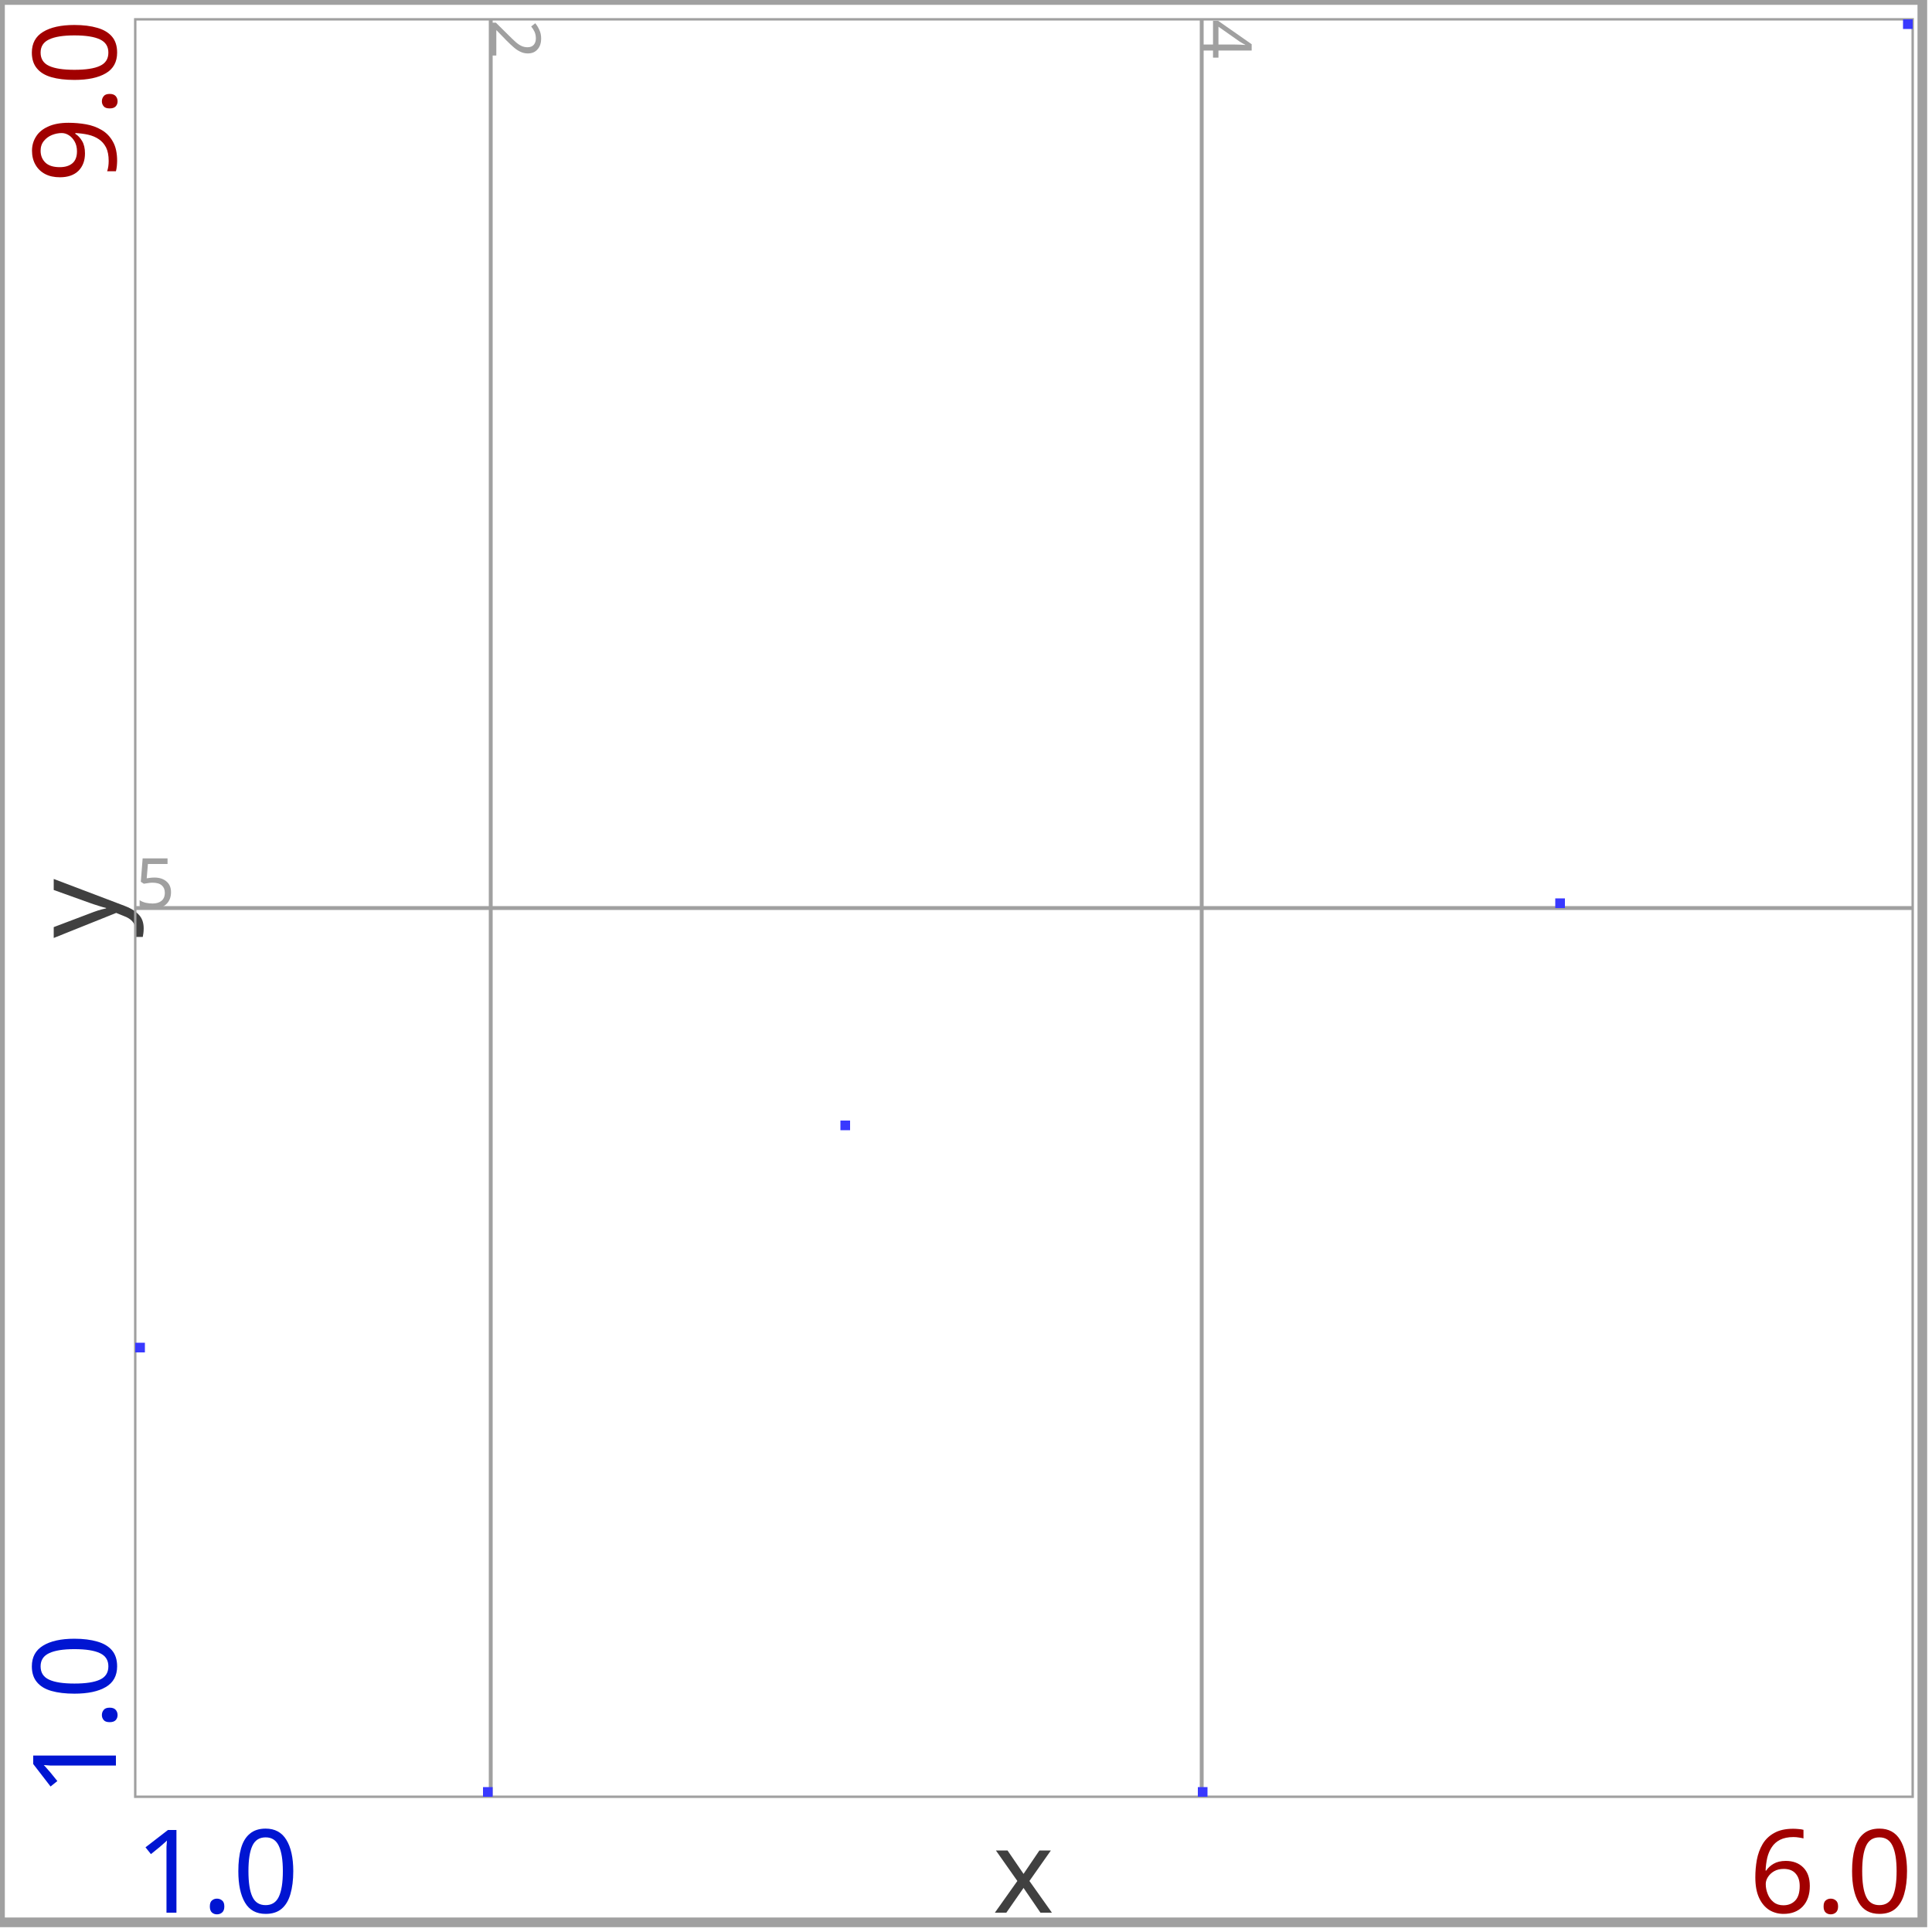
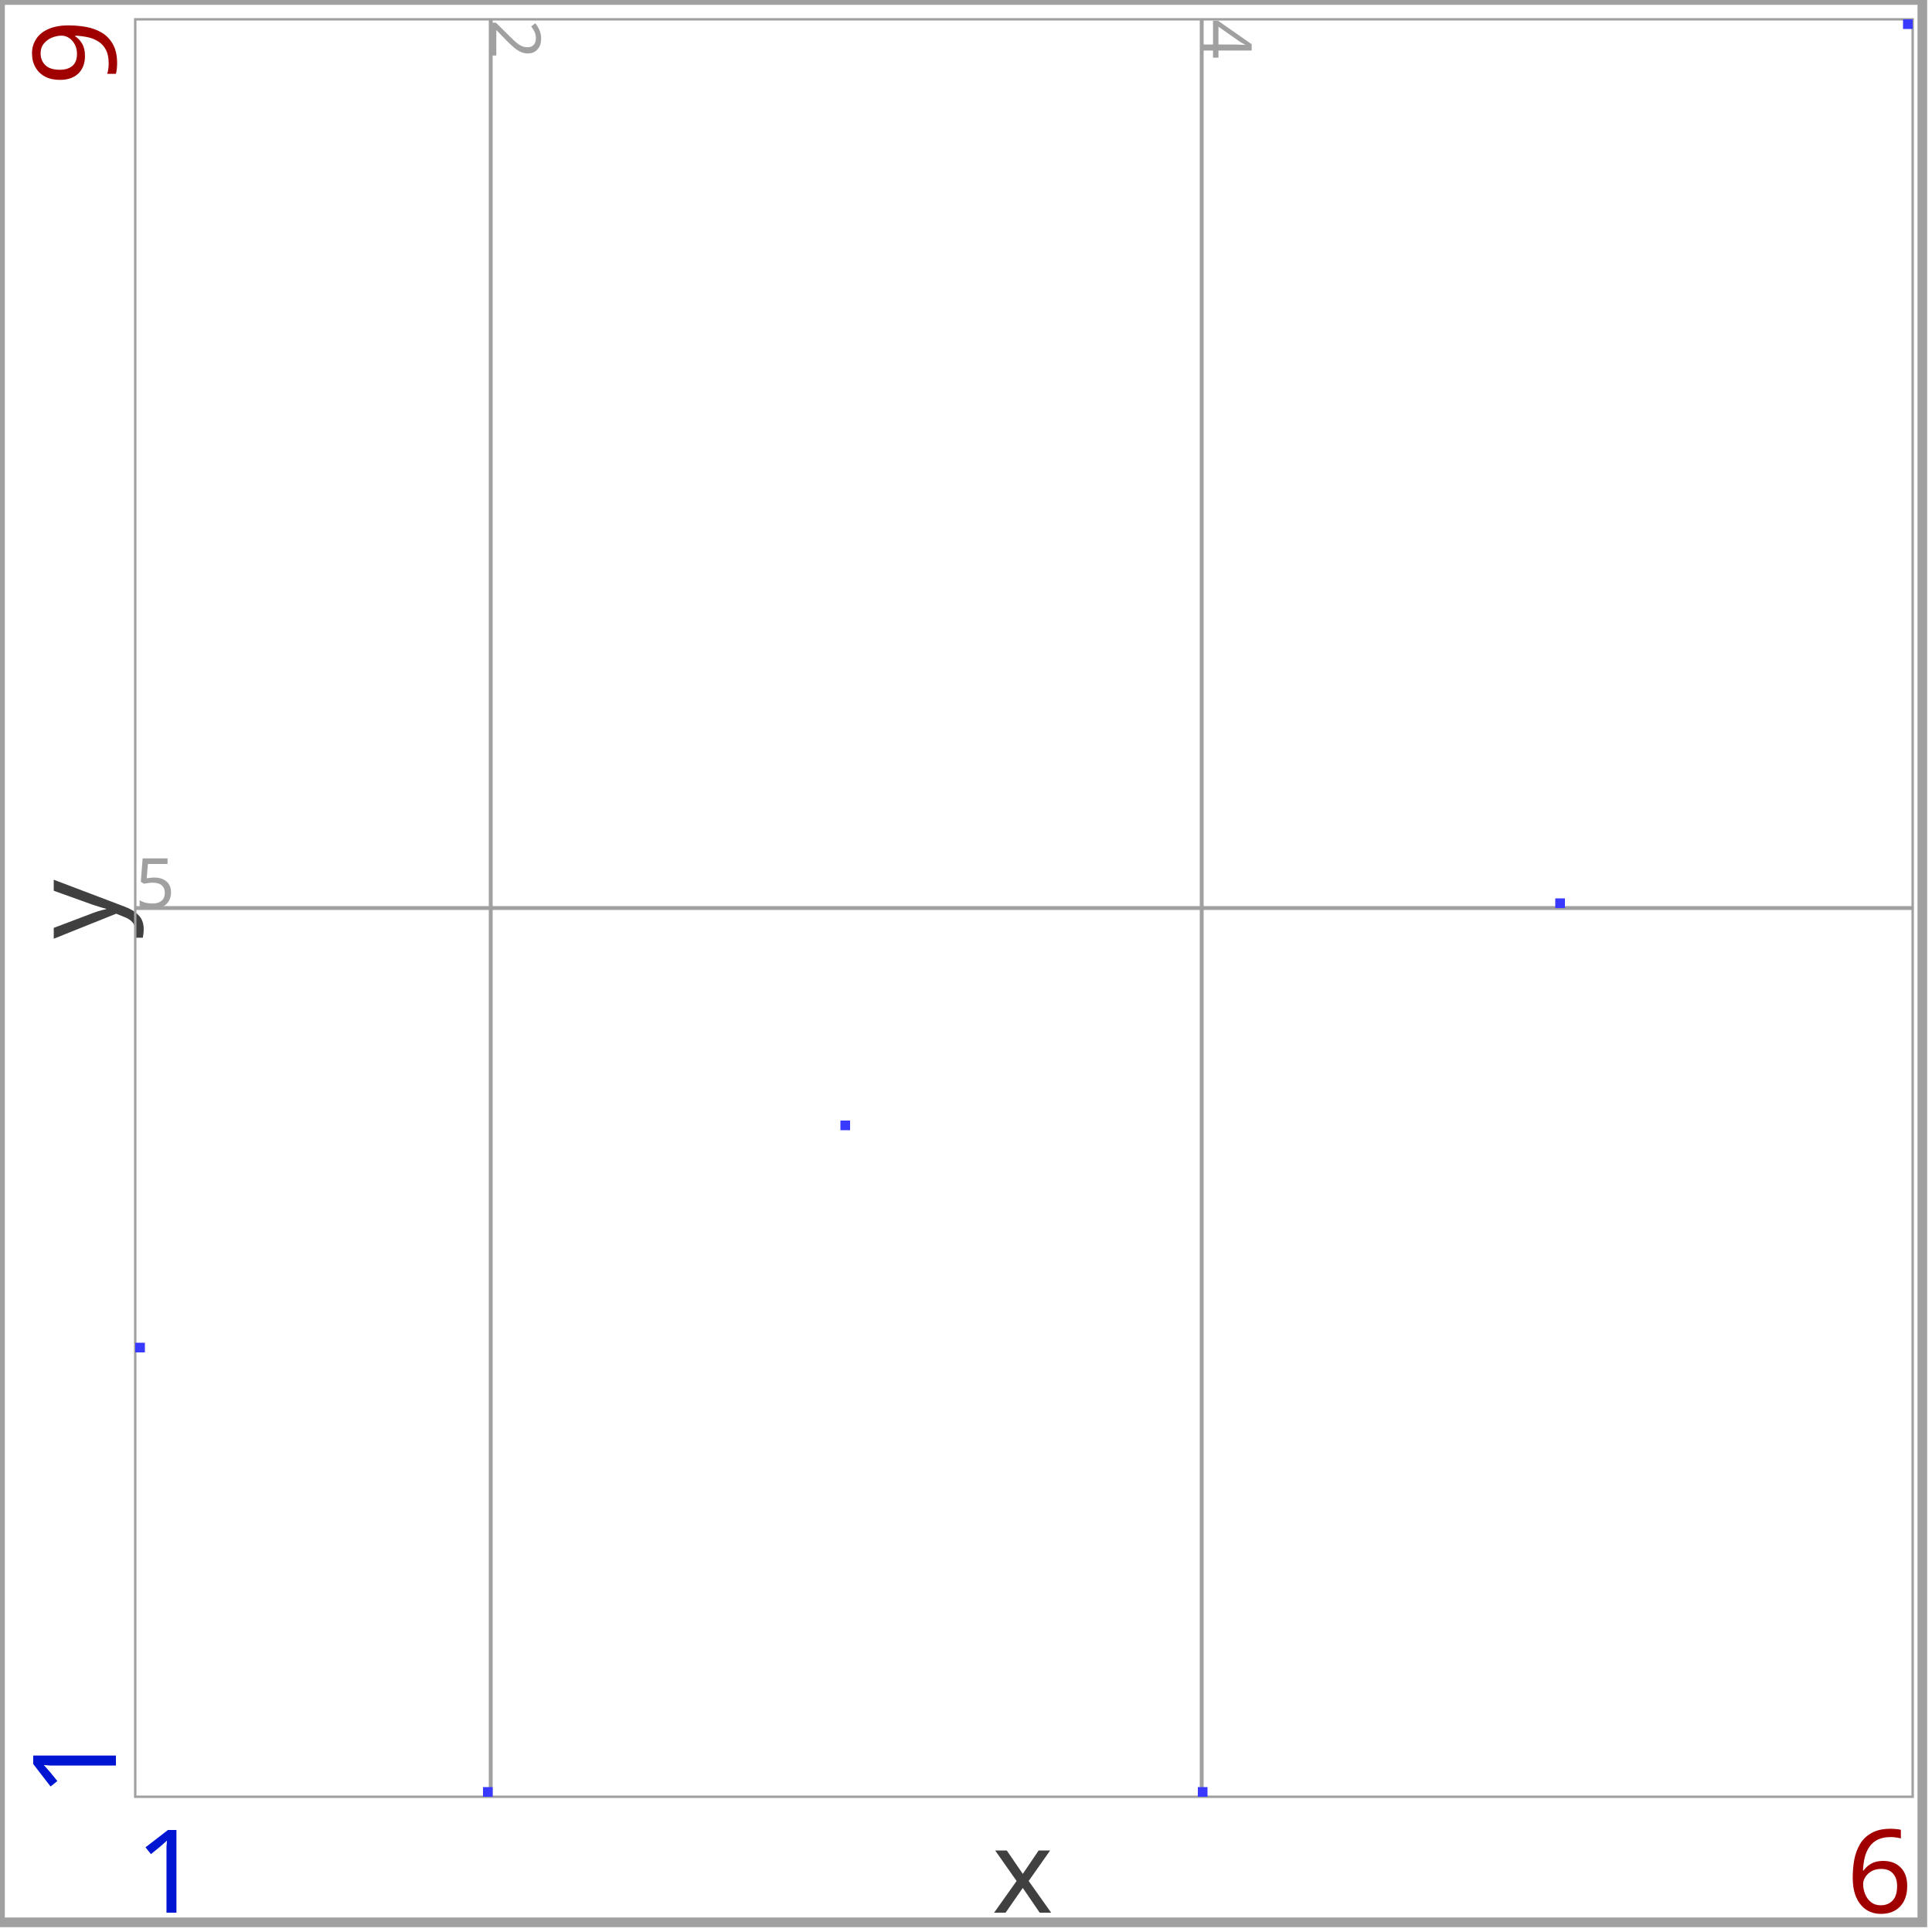
<svg xmlns="http://www.w3.org/2000/svg" id="xyp_TESTID" x="0" y="0" width="200" height="200" font-family="'Noto Sans', sans-serif">
  <defs>
    <clipPath id="plotClip-TESTID">
      <rect x="13" y="1" width="186" height="186" />
    </clipPath>
  </defs>
  <style> .rect-group-TESTID rect { width: 1px; height: 1px; } </style>
  <rect x="0" y="0" width="200" height="200" fill="#ffffff" stroke="#ffffff" />
-   <text x="14" text-anchor="start" y="198" font-family="'Noto Sans', sans-serif" fill="#0015D2" font-size="12px">1.0</text>
-   <text x="105.944" text-anchor="middle" y="198" font-family="'Noto Sans', sans-serif" fill="#404040" font-size="12px">x</text>
-   <text x="198" text-anchor="end" y="198" font-family="'Noto Sans', sans-serif" fill="#A10000" font-size="12px">6.0</text>
-   <text x="12" text-anchor="start" y="186" font-family="'Noto Sans', sans-serif" fill="#0015D2" font-size="12px" transform="rotate(270,12,186)">1.0</text>
-   <text x="12" text-anchor="middle" y="94.056" font-family="'Noto Sans', sans-serif" fill="#404040" font-size="12px" transform="rotate(270,12,94.056)">y</text>
-   <text x="12" text-anchor="end" y="2" font-family="'Noto Sans', sans-serif" fill="#A10000" font-size="12px" transform="rotate(270,12,2)">9.0</text>
+   <text x="14" text-anchor="start" y="198" font-family="'Noto Sans', sans-serif" fill="#0015D2" font-size="12px">1</text>
+   <text x="105.864" text-anchor="middle" y="198" font-family="'Noto Sans', sans-serif" fill="#404040" font-size="12px">x</text>
+   <text x="198" text-anchor="end" y="198" font-family="'Noto Sans', sans-serif" fill="#A10000" font-size="12px">6</text>
+   <text x="12" text-anchor="start" y="186" font-family="'Noto Sans', sans-serif" fill="#0015D2" font-size="12px" transform="rotate(270,12,186)">1</text>
+   <text x="12" text-anchor="middle" y="94.136" font-family="'Noto Sans', sans-serif" fill="#404040" font-size="12px" transform="rotate(270,12,94.136)">y</text>
+   <text x="12" text-anchor="end" y="2" font-family="'Noto Sans', sans-serif" fill="#A10000" font-size="12px" transform="rotate(270,12,2)">9</text>
  <line x1="50.8" y1="2" x2="50.8" y2="186" stroke="#a0a0a0" stroke-width="0.4" />
  <text x="50.8" text-anchor="start" y="2" font-family="'Noto Sans', sans-serif" fill="#a0a0a0" font-size="7.2px" transform="rotate(90,50.8,2)">2</text>
  <line x1="124.4" y1="2" x2="124.4" y2="186" stroke="#a0a0a0" stroke-width="0.4" />
  <text x="124.4" text-anchor="start" y="2" font-family="'Noto Sans', sans-serif" fill="#a0a0a0" font-size="7.2px" transform="rotate(90,124.4,2)">4</text>
  <line x1="14" y1="94.0" x2="198" y2="94.0" stroke="#a0a0a0" stroke-width="0.4" />
  <text x="14" text-anchor="start" y="94.0" font-family="'Noto Sans', sans-serif" fill="#a0a0a0" font-size="7.2px">5</text>
  <rect x="14" y="2" width="184" height="184" stroke="#a0a0a0" fill="none" stroke-width="0.25" />
  <g class="rect-group-TESTID" stroke="none" fill="#3939ff">
    <rect x="124" y="185" />
    <rect x="14" y="139" />
    <rect x="161" y="93" />
    <rect x="197" y="2" />
    <rect x="50" y="185" />
    <rect x="87" y="116" />
  </g>
  <rect x="0" y="0" width="199" height="199" fill="none" stroke="#a0a0a0" stroke-width="1" />
</svg>
